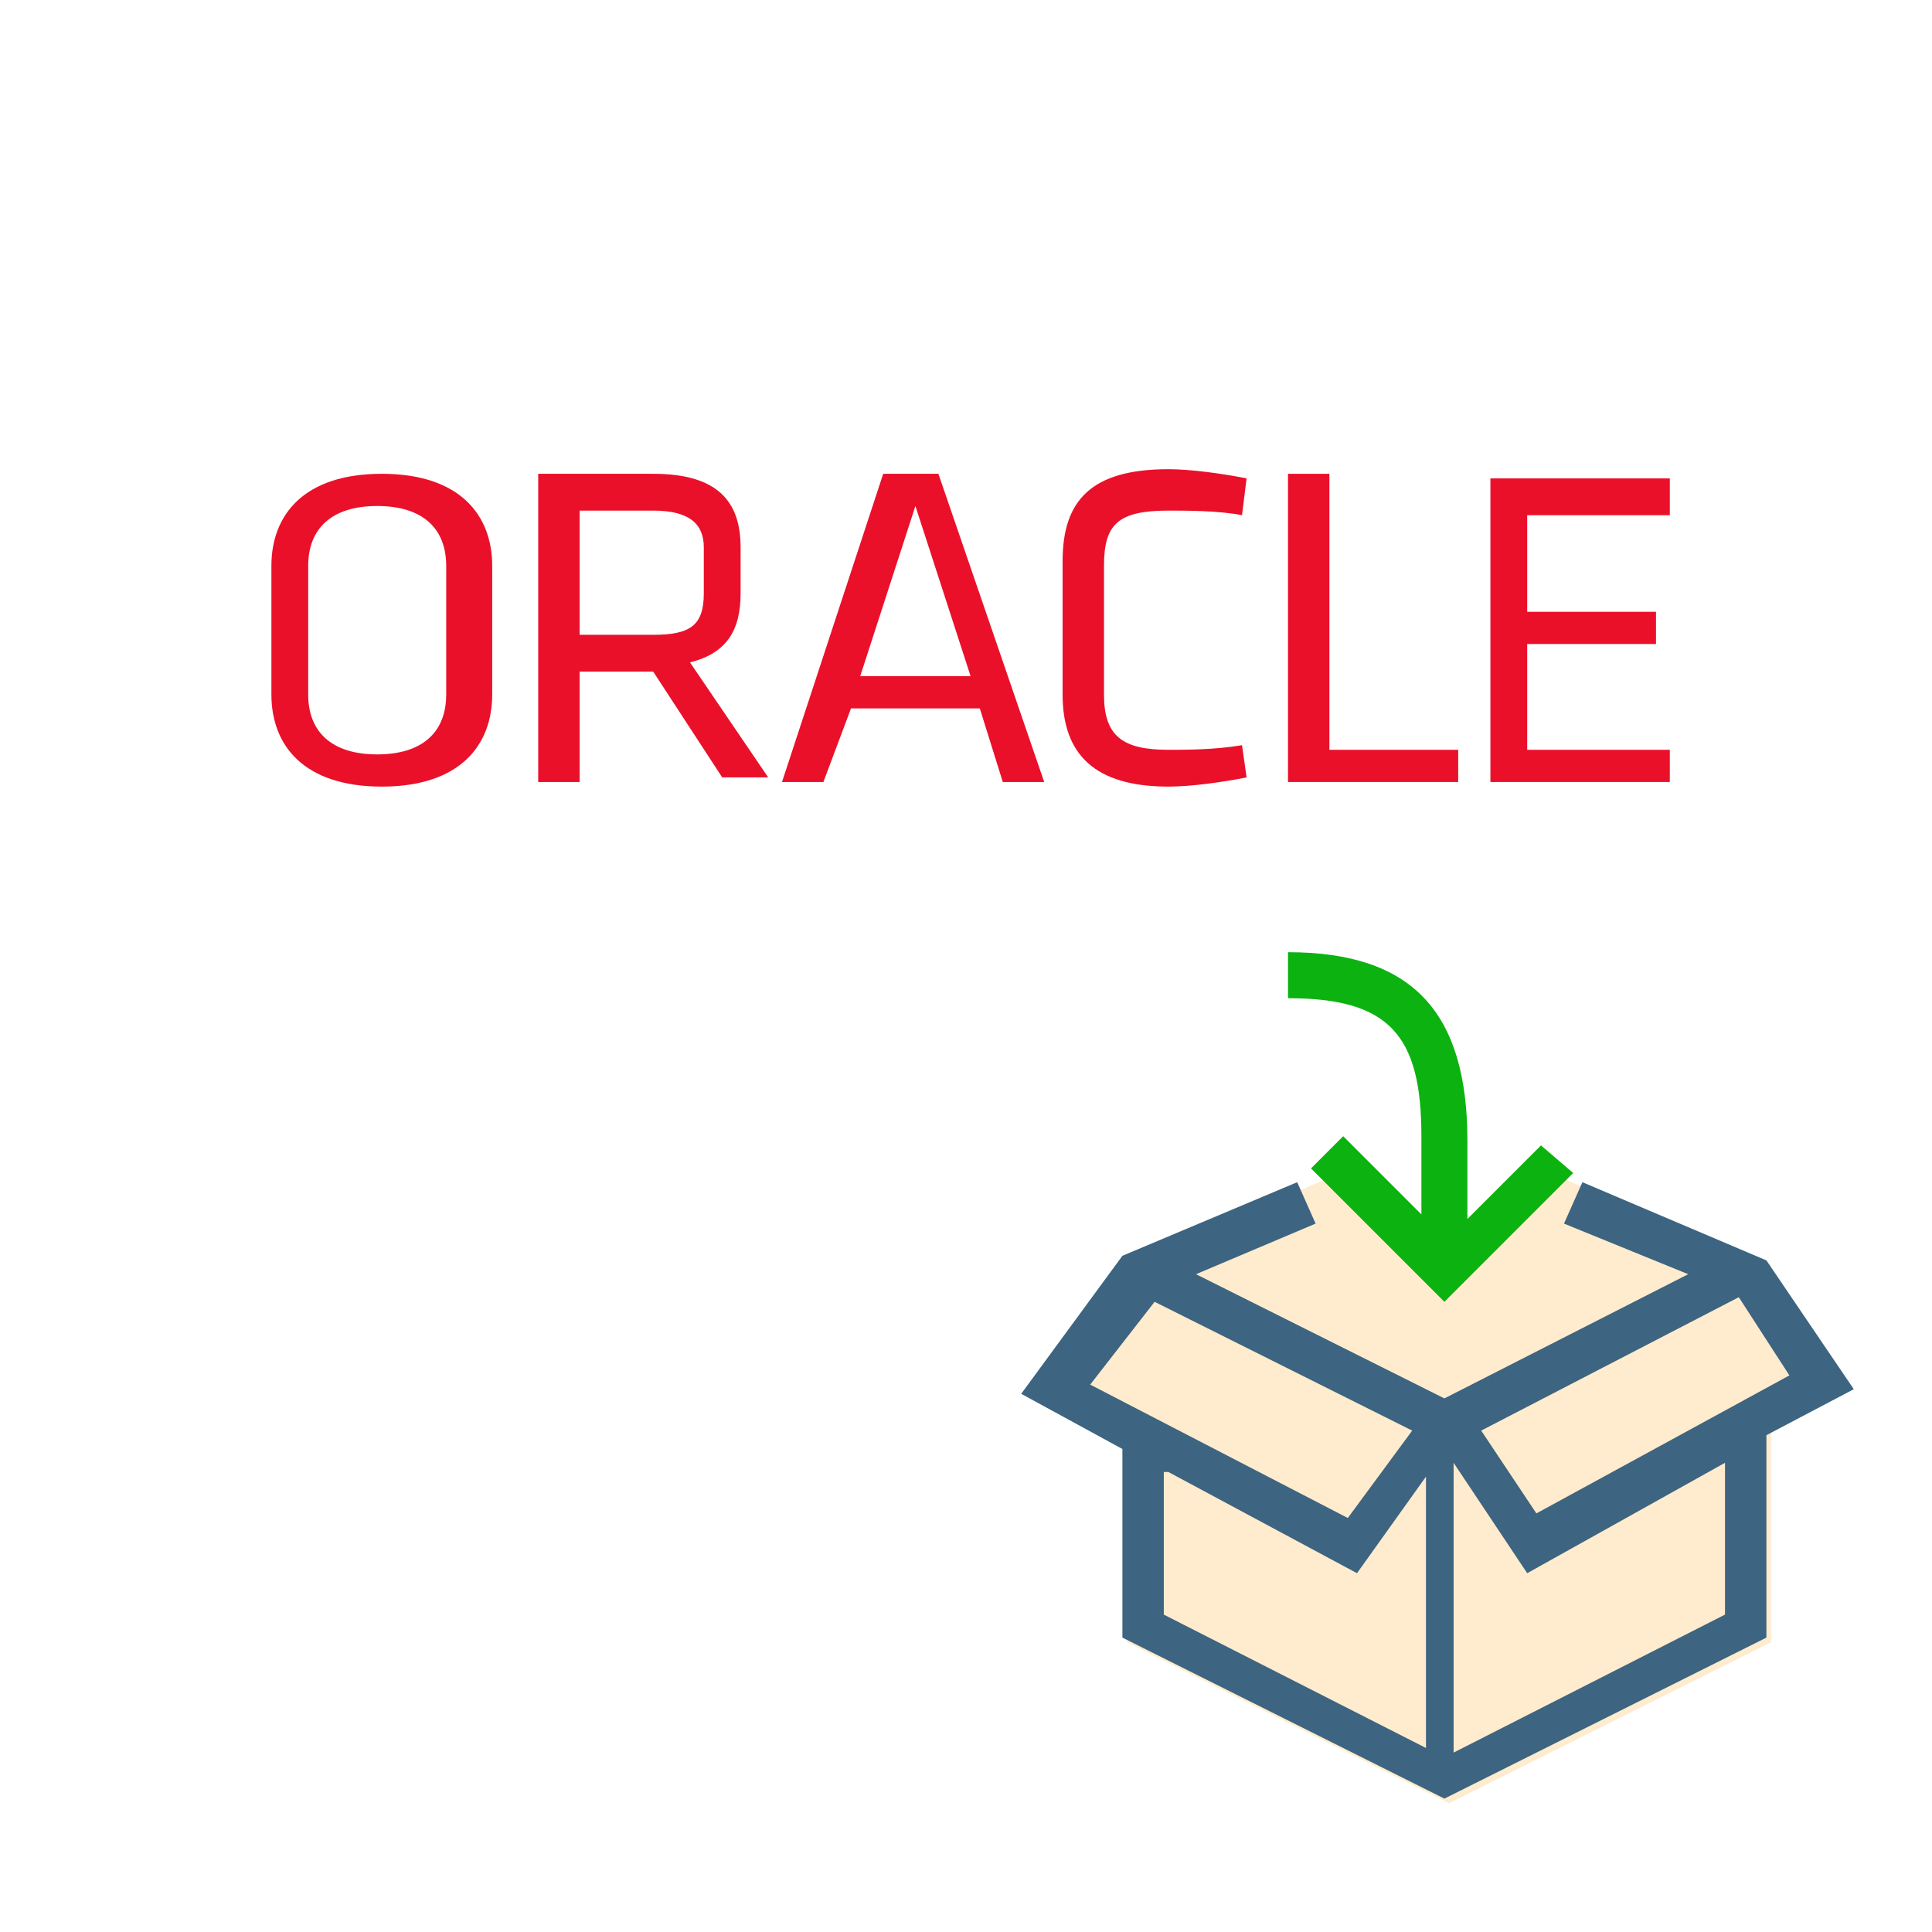
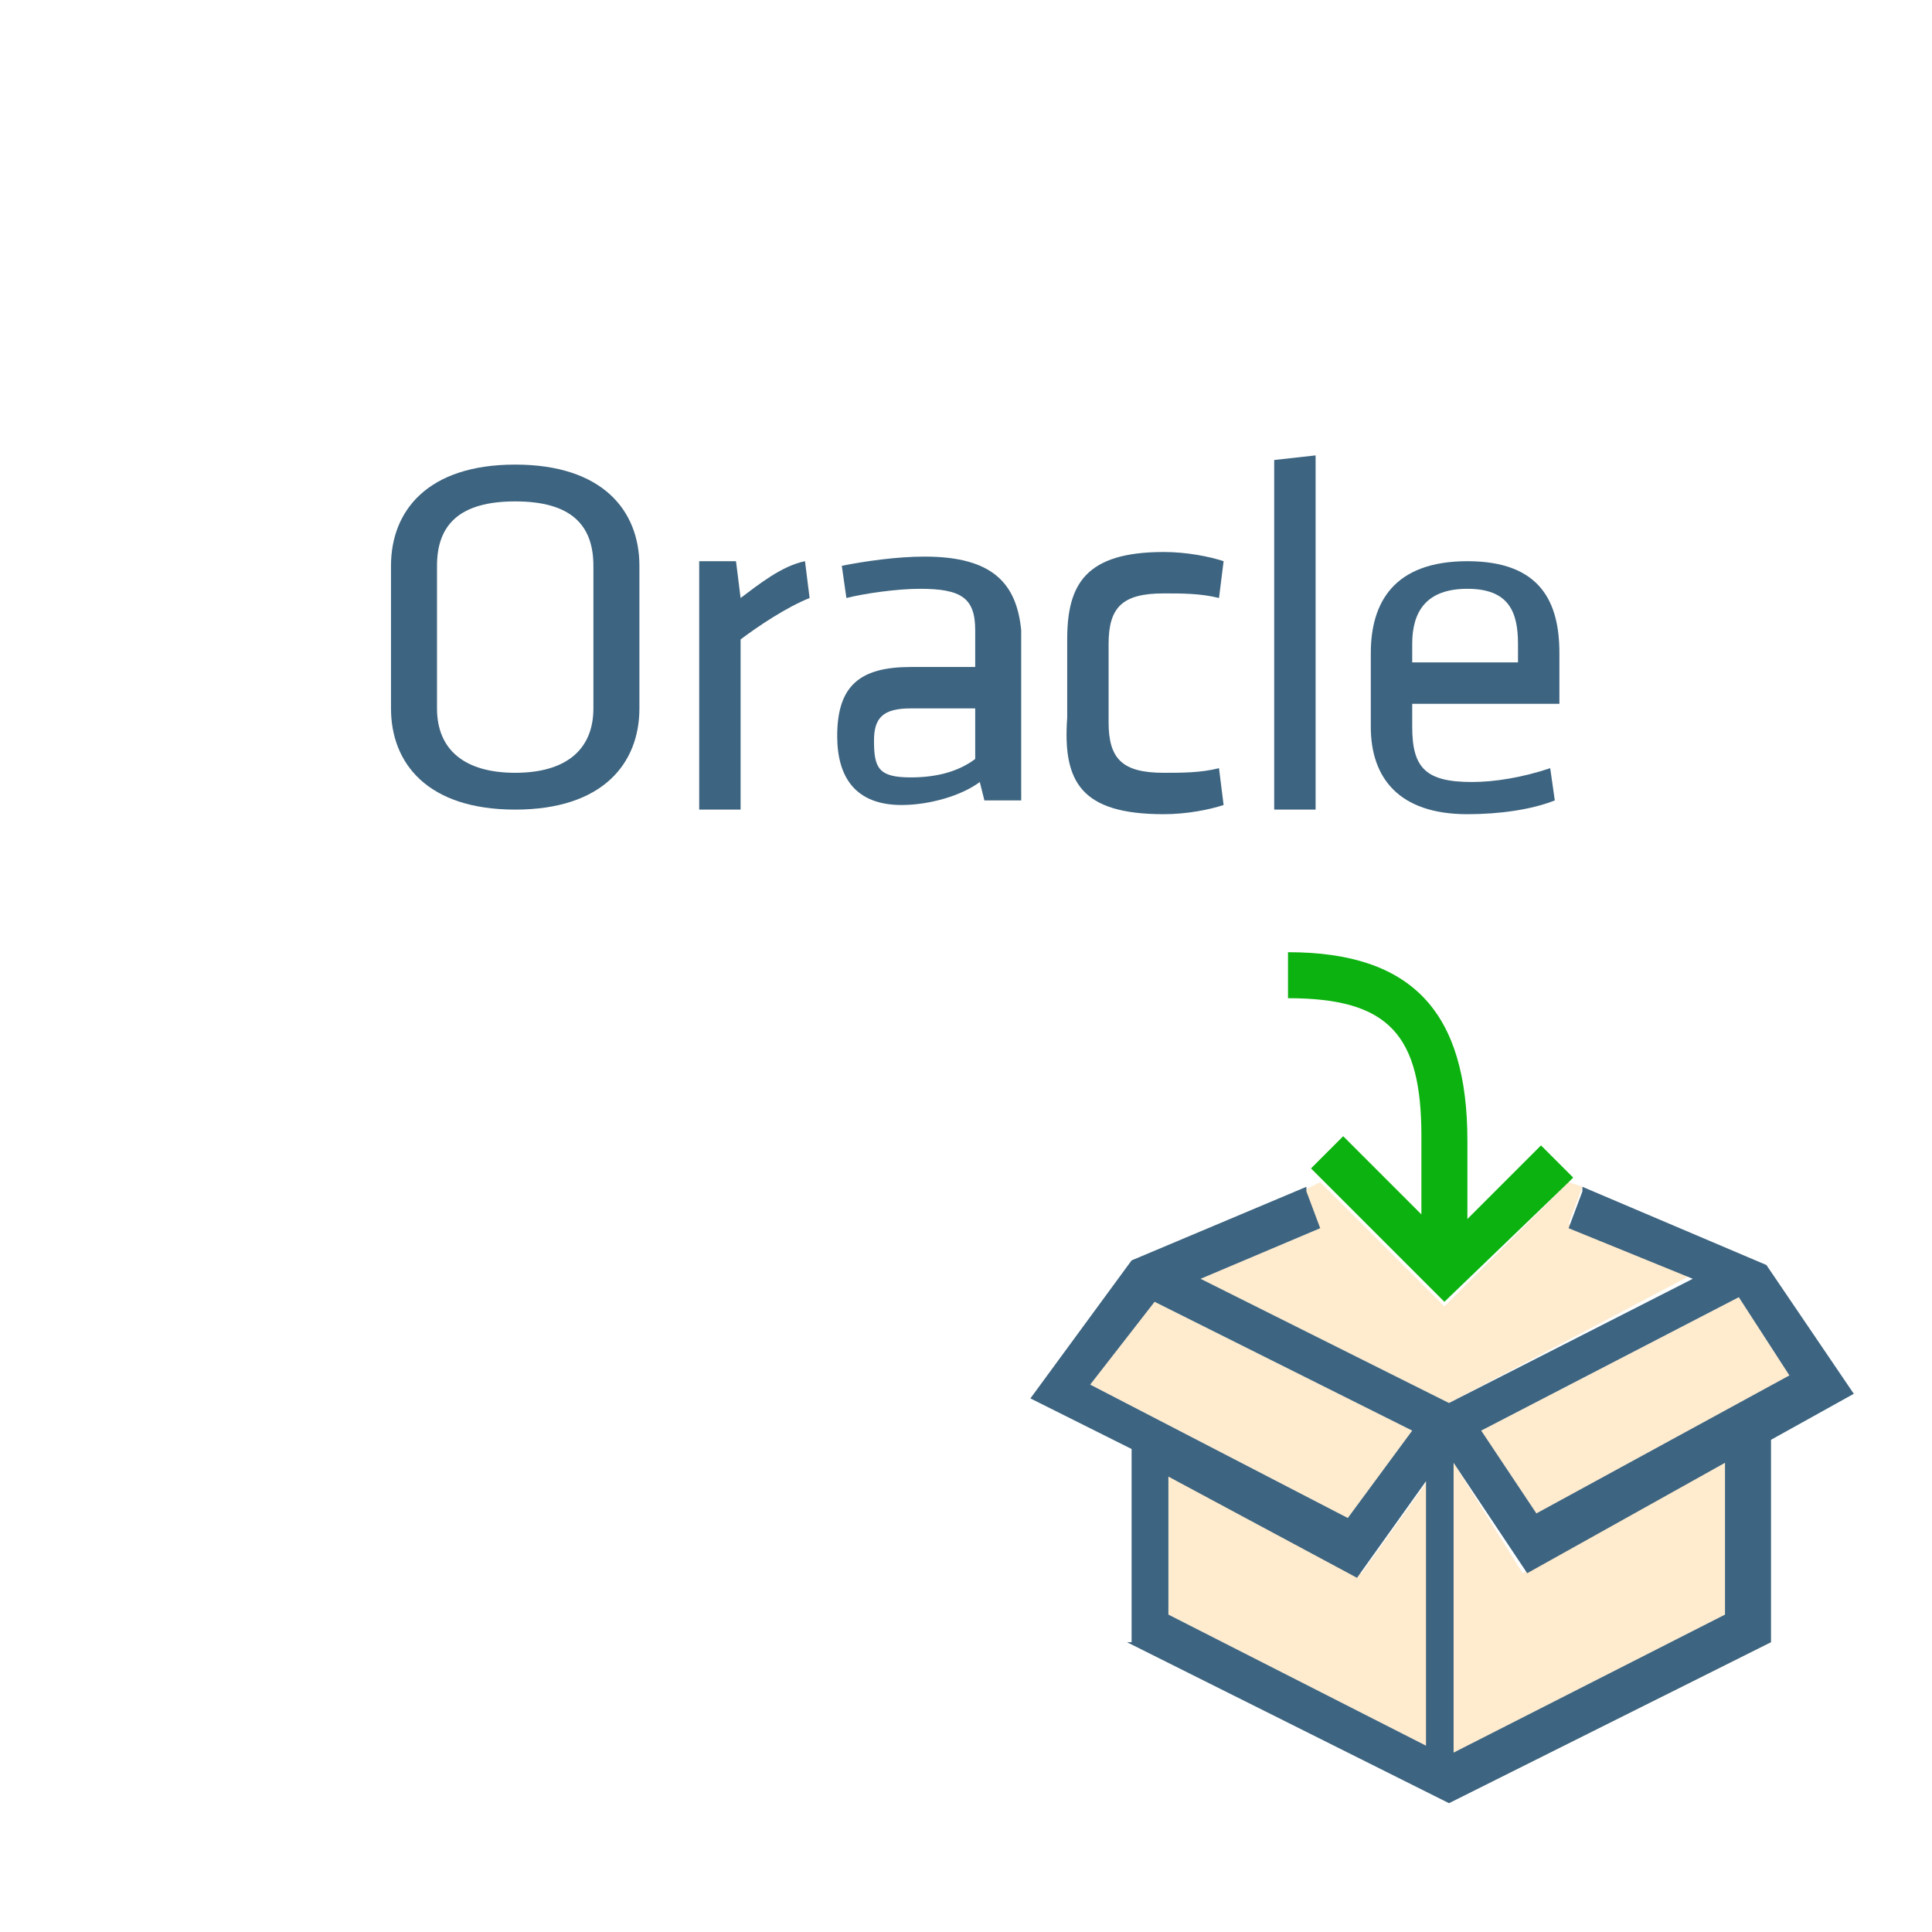
<svg xmlns="http://www.w3.org/2000/svg" version="1.1" id="Layer_1" x="0px" y="0px" viewBox="0 0 42 42" enable-background="new 0 0 42 42" xml:space="preserve">
  <g>
    <g>
-       <polygon fill="#FFEBCD" points="39.6,30.1 38.5,28.4 38.5,27.5 33.2,25.3 31.4,27.1 29.6,25.3 24.5,27.5 24.5,28.4 23,30.3     24.5,31 24.5,35.7 31.5,39.2 38.5,35.7 38.5,30.7   " />
-       <path fill="#3D6480" d="M38.4,27.4l-4-1.7l-0.4,0.9l2.7,1.1l-5.3,2.7l-5.4-2.7l2.6-1.1l-0.4-0.9l-3.8,1.6l-2.2,3l2.2,1.2v4.1    l7,3.5l7-3.5v-4.4l1.9-1L38.4,27.4z M25,27.7L25,27.7L25,27.7L25,27.7L25,27.7z M23.7,30.1l1.4-1.8l5.6,2.8L29.3,33L23.7,30.1z     M25.4,32l4.1,2.2l1.5-2.1V38l-5.7-2.9V32z M37.5,35.1l-5.9,3v-6.3l1.6,2.4l4.3-2.4V35.1z M33.4,32.9l-1.2-1.8l5.6-2.9l1.1,1.7    L33.4,32.9z" />
-       <path fill="#0CB20F" d="M33.5,24.9l-1.6,1.6v-1.7c0-2.8-1.2-4.1-3.9-4.1v1c2.2,0,2.9,0.8,2.9,3v1.7l-1.7-1.7l-0.7,0.7l2.9,2.9    l2.8-2.8L33.5,24.9z" />
-     </g>
-     <g>
-       <path fill="#EA102A" d="M10.7,15.1c0,1.1-0.7,2-2.4,2c-1.7,0-2.4-0.9-2.4-2v-2.8c0-1.1,0.7-2,2.4-2c1.7,0,2.4,0.9,2.4,2V15.1z     M6.7,15.1c0,0.8,0.5,1.3,1.5,1.3c1,0,1.5-0.5,1.5-1.3v-2.8c0-0.8-0.5-1.3-1.5-1.3c-1,0-1.5,0.5-1.5,1.3V15.1z" />
-       <path fill="#EA102A" d="M14.2,14.6h-1.6V17h-0.9v-6.7h2.5c1.4,0,1.9,0.6,1.9,1.6v1c0,0.8-0.3,1.3-1.1,1.5l1.7,2.5h-1L14.2,14.6z     M14.2,11.1h-1.6v2.7h1.6c0.8,0,1.1-0.2,1.1-0.9v-1C15.3,11.4,15,11.1,14.2,11.1z" />
-       <path fill="#EA102A" d="M22.7,17h-0.9l-0.5-1.6h-2.8L17.9,17H17l2.2-6.7h1.2L22.7,17z M19.9,11l-1.2,3.7h2.4L19.9,11z" />
-       <path fill="#EA102A" d="M24,15.1c0,0.9,0.4,1.2,1.4,1.2c0.4,0,1,0,1.6-0.1l0.1,0.7c-0.5,0.1-1.2,0.2-1.7,0.2c-1.6,0-2.3-0.7-2.3-2    v-2.9c0-1.3,0.6-2,2.3-2c0.5,0,1.2,0.1,1.7,0.2L27,11.2c-0.5-0.1-1.2-0.1-1.6-0.1c-1.1,0-1.4,0.3-1.4,1.2V15.1z" />
-       <path fill="#EA102A" d="M28.8,16.3h2.9V17h-3.7v-6.7h0.9V16.3z" />
-       <path fill="#EA102A" d="M32.4,10.4h3.9v0.8h-3.1v2.1h2.8V14h-2.8v2.3h3.1V17h-3.9V10.4z" />
+       <path fill="none" d="M33,14c0-0.7-0.3-1.2-1.1-1.2s-1.2,0.4-1.2,1.2v0.4H33V14z" />
+       <path fill="none" d="M11.2,11c-1.2,0-1.7,0.5-1.7,1.4v3.1c0,0.9,0.5,1.4,1.7,1.4s1.7-0.5,1.7-1.4v-3.1C12.9,11.5,12.4,11,11.2,11z    " />
+       <path fill="none" d="M19,16.1c0,0.5,0.1,0.8,0.8,0.8c0.5,0,1-0.2,1.4-0.4v-1h-1.4C19.2,15.4,19,15.6,19,16.1z" />
+       <polygon fill="#FFEBCD" points="37.5,31.8 33.1,34.2 31.6,31.8 31.6,38.1 37.5,35.1   " />
+       <polygon fill="#FFEBCD" points="26.1,27.8 31.5,30.5 36.8,27.7 34.1,26.6 34.4,25.8 34.1,25.7 31.4,28.4 28.7,25.7 28.3,25.9     28.7,26.7   " />
+       <polygon fill="#FFEBCD" points="25.4,32 25.4,35.1 31.1,38 31.1,32.1 29.6,34.2   " />
+       <rect x="25" y="27.7" fill="#FFEBCD" width="0" height="0" />
+       <polygon fill="#FFEBCD" points="30.7,31.1 25.1,28.3 23.7,30.1 29.3,33   " />
+       <polygon fill="#FFEBCD" points="38.4,31.2 38.4,35.7 31.5,39.2 24.5,35.7 24.5,31.6 24.5,31.5 24.5,35.7 31.5,39.2 38.5,35.7     38.5,31.2   " />
+       <polygon fill="#FFEBCD" points="38.9,29.9 37.8,28.2 32.2,31.1 33.4,32.9   " />
+       <path fill="#3D6480" d="M24.5,35.7l7,3.5l7-3.5v-4.4l0,0l1.8-1l-1.9-2.8l-4-1.7l0,0.1l-0.3,0.8l2.7,1.1l-5.3,2.7l-5.4-2.7l2.6-1.1    l-0.3-0.8l0-0.1l-3.8,1.6l-2.2,3l2.2,1.1l0,0V35.7z M37.8,28.2l1.1,1.7l-5.5,3l-1.2-1.8L37.8,28.2z M31.6,31.8l1.6,2.4l4.3-2.4    v3.3l-5.9,3V31.8z M31.1,38l-5.7-2.9v-3l4.1,2.2l1.5-2.1V38z M25,27.7L25,27.7L25,27.7L25,27.7L25,27.7z M23.7,30.1l1.4-1.8    l5.6,2.8L29.3,33L23.7,30.1z" />
+       <path fill="#0CB20F" d="M34.1,25.7l0.1-0.1l-0.7-0.7l-1.6,1.6v-1.7c0-2.8-1.2-4.1-3.9-4.1v1c2.2,0,2.9,0.8,2.9,3v1.7l-1.7-1.7    l-0.7,0.7l0.2,0.2l2.7,2.7L34.1,25.7z" />
+       <path fill="#3D6480" d="M11.2,10.1c-1.9,0-2.7,1-2.7,2.2v3.1c0,1.2,0.8,2.2,2.7,2.2c1.9,0,2.7-1,2.7-2.2v-3.1    C13.9,11.1,13.1,10.1,11.2,10.1z M12.9,15.4c0,0.9-0.6,1.4-1.7,1.4s-1.7-0.5-1.7-1.4v-3.1c0-0.9,0.5-1.4,1.7-1.4s1.7,0.5,1.7,1.4    V15.4z" />
+       <path fill="#3D6480" d="M16.1,13L16,12.2h-0.8v5.4h0.9v-3.7c0.4-0.3,1-0.7,1.5-0.9l-0.1-0.8C17,12.3,16.5,12.7,16.1,13z" />
+       <path fill="#3D6480" d="M20.1,12.1c-0.6,0-1.3,0.1-1.8,0.2l0.1,0.7c0.4-0.1,1.1-0.2,1.6-0.2c0.9,0,1.2,0.2,1.2,0.9v0.8h-1.4    c-1.1,0-1.6,0.4-1.6,1.5c0,0.9,0.4,1.5,1.4,1.5c0.6,0,1.3-0.2,1.7-0.5l0.1,0.4h0.8v-3.7C22.1,12.7,21.6,12.1,20.1,12.1z     M21.2,16.5c-0.4,0.3-0.9,0.4-1.4,0.4c-0.7,0-0.8-0.2-0.8-0.8c0-0.5,0.2-0.7,0.8-0.7h1.4V16.5z" />
+       <path fill="#3D6480" d="M25.3,17.7c0.5,0,1-0.1,1.3-0.2l-0.1-0.8c-0.4,0.1-0.8,0.1-1.2,0.1c-0.9,0-1.2-0.3-1.2-1.1V14    c0-0.8,0.3-1.1,1.2-1.1c0.4,0,0.8,0,1.2,0.1l0.1-0.8c-0.3-0.1-0.8-0.2-1.3-0.2c-1.7,0-2.1,0.7-2.1,1.9v1.7    C23.1,17,23.5,17.7,25.3,17.7z" />
+       <polygon fill="#3D6480" points="28.6,9.9 27.7,10 27.7,17.6 28.6,17.6   " />
+       <path fill="#3D6480" d="M31.9,17.7c0.7,0,1.4-0.1,1.9-0.3l-0.1-0.7c-0.6,0.2-1.2,0.3-1.7,0.3c-1,0-1.3-0.3-1.3-1.2v-0.5h3.2v-1.1    c0-1.1-0.4-2-2-2c-1.6,0-2.1,0.9-2.1,2v1.6C29.8,16.9,30.4,17.7,31.9,17.7z M30.7,14c0-0.7,0.3-1.2,1.2-1.2S33,13.3,33,14v0.4    h-2.3V14z" />
    </g>
  </g>
</svg>
